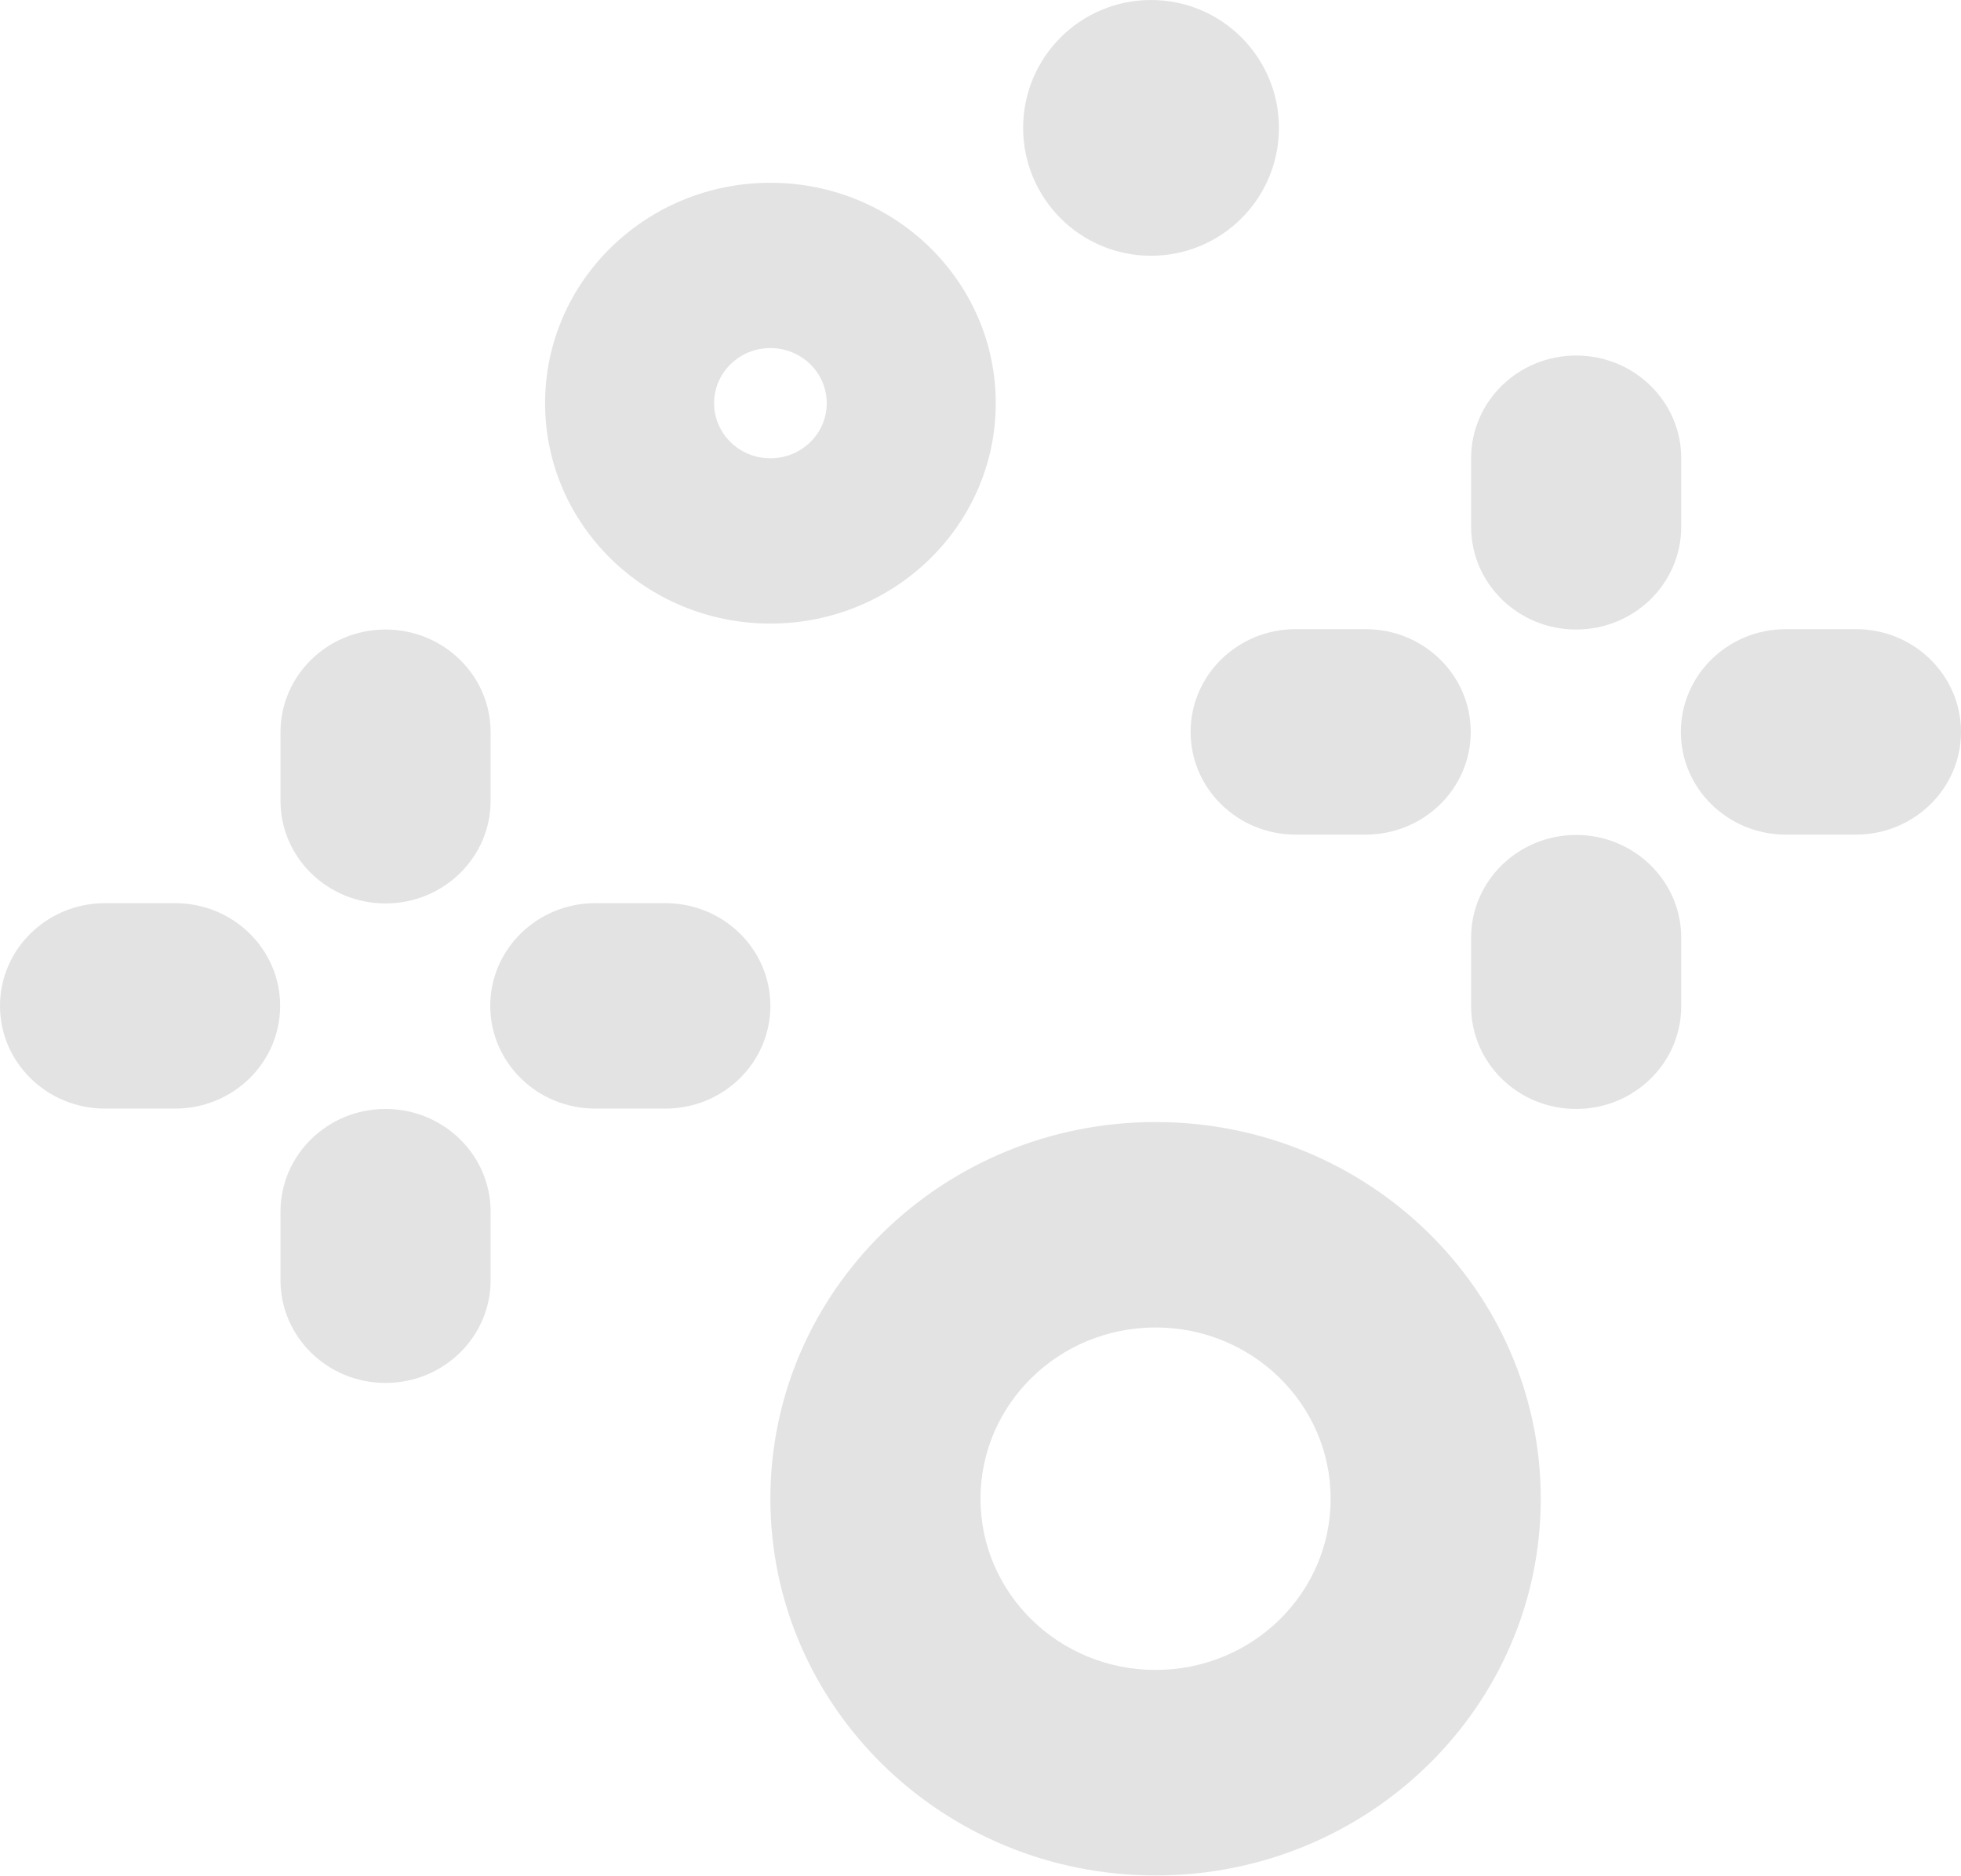
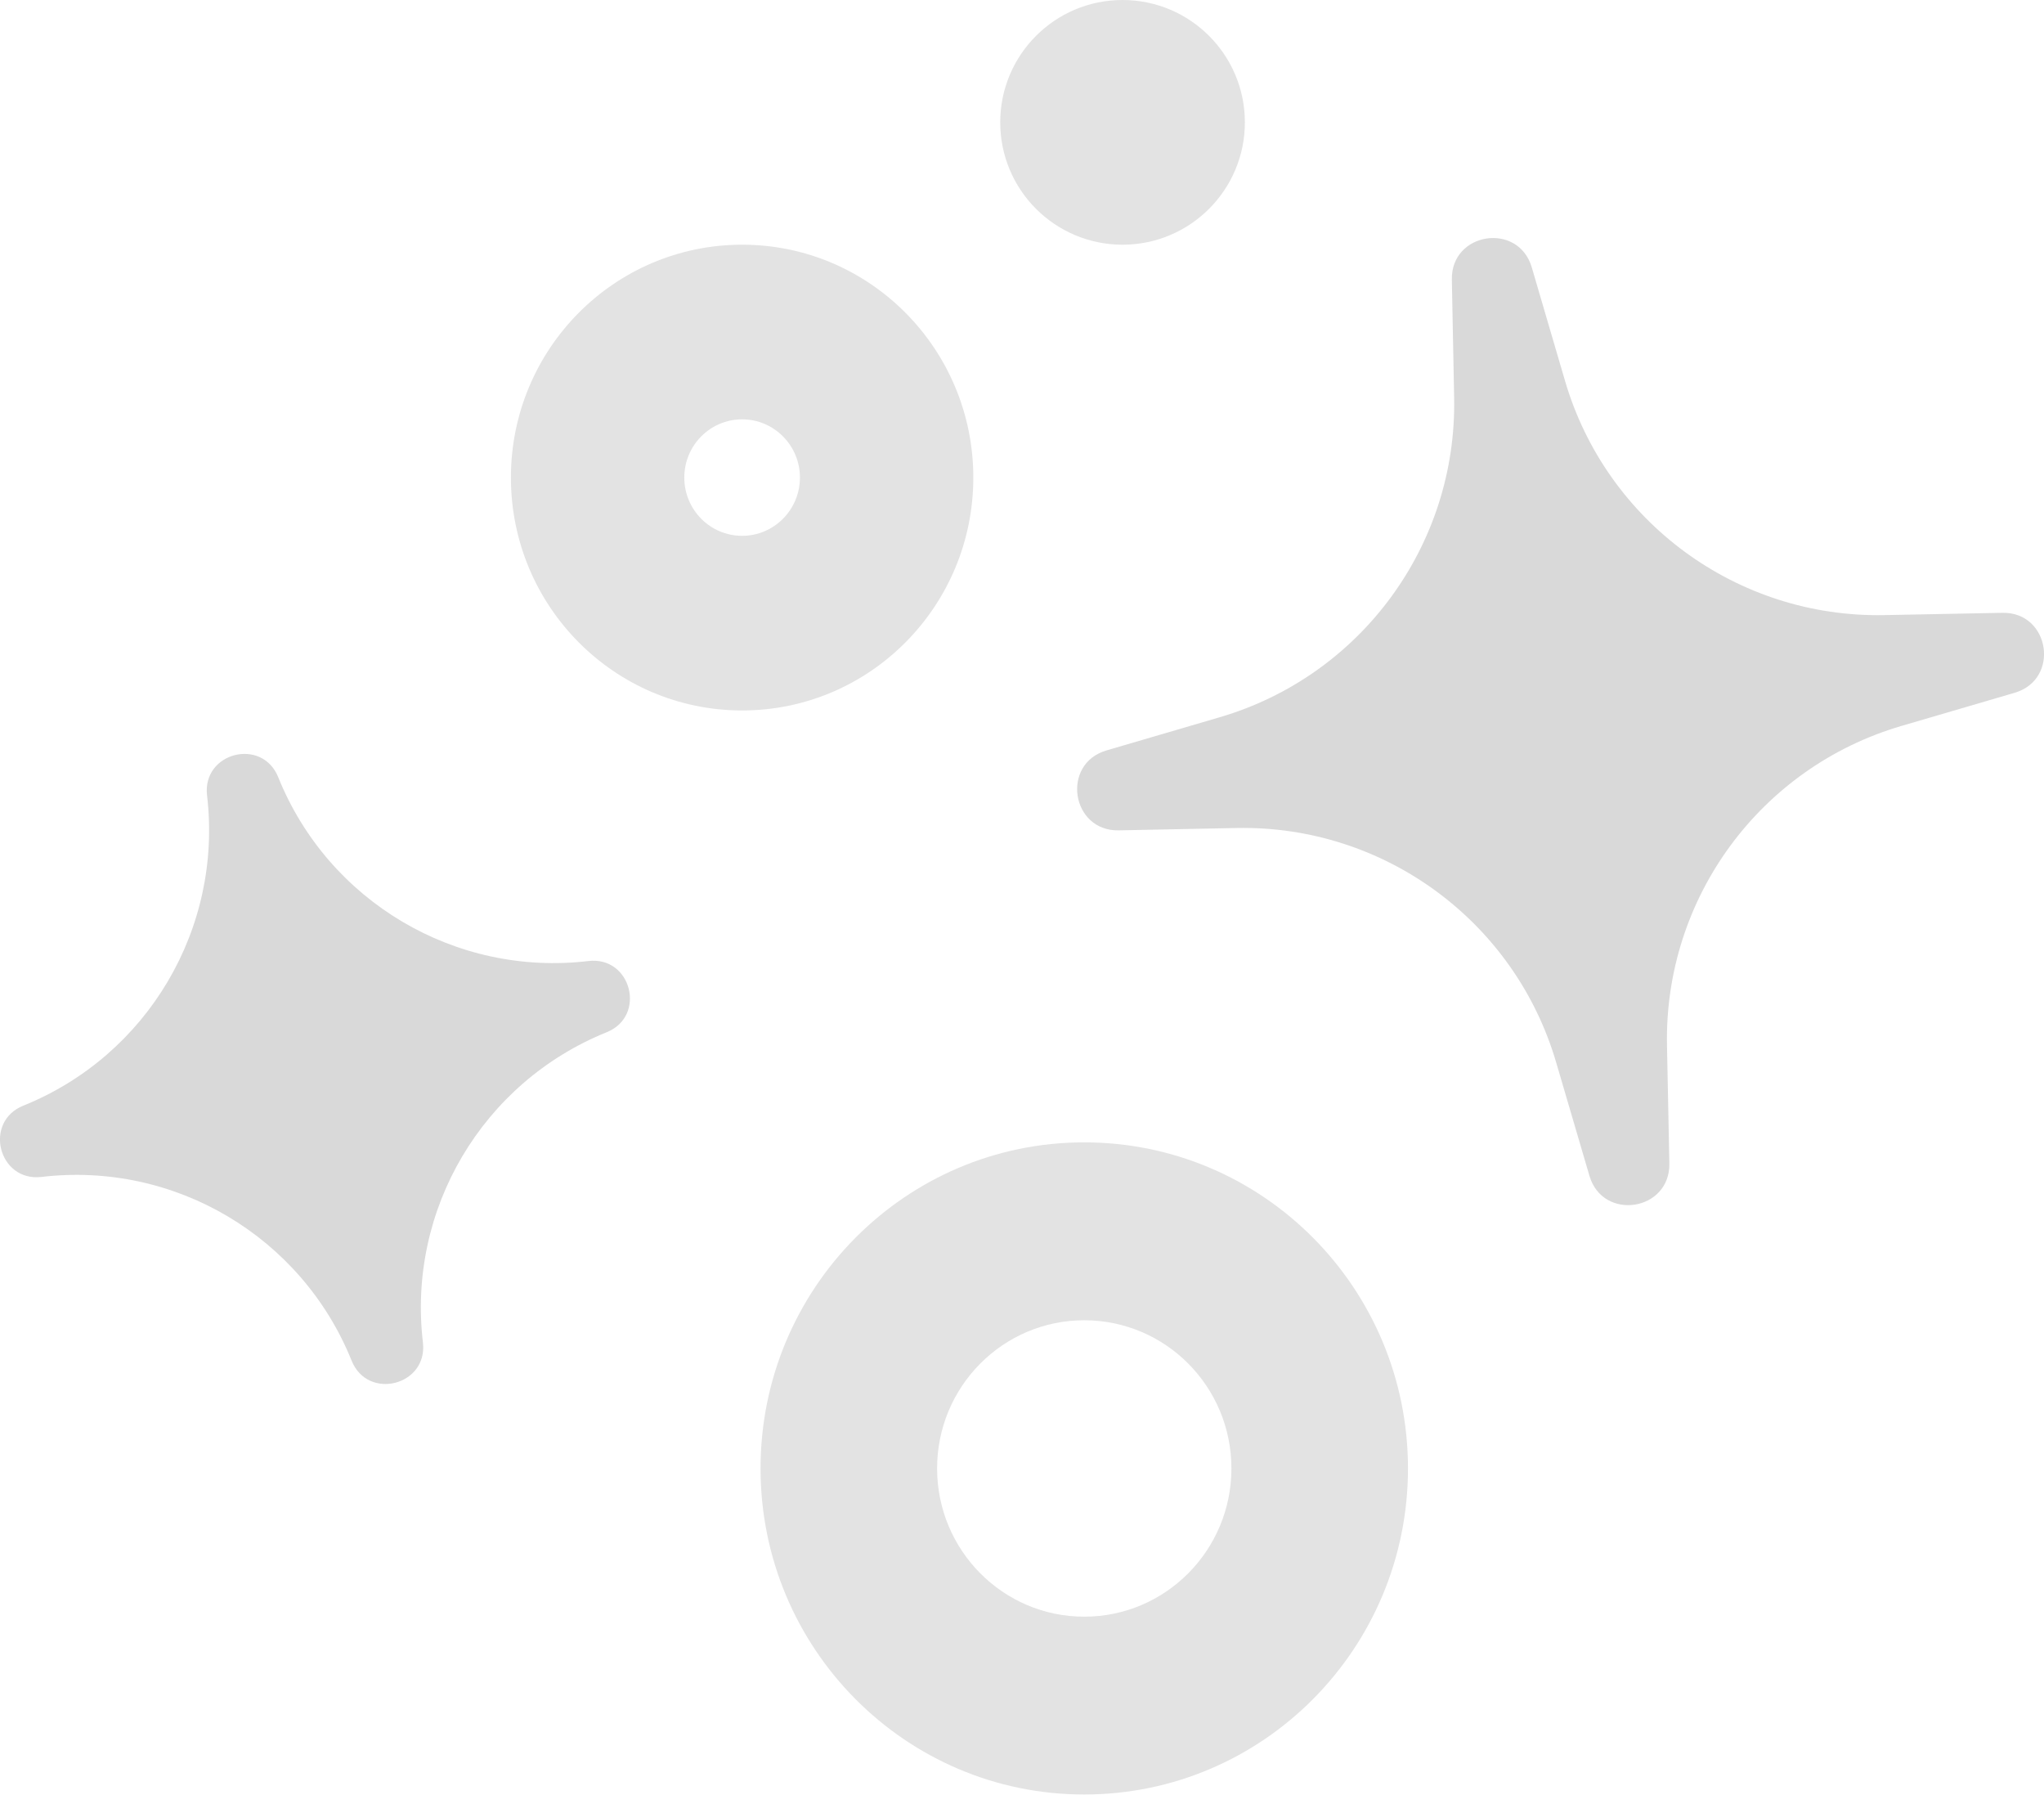
- <svg xmlns="http://www.w3.org/2000/svg" preserveAspectRatio="none" overflow="visible" style="display: block;" width="27" height="25.826" viewBox="0 0 27 25.826" fill="none">
-   <g id="Group 10">
+ <svg xmlns="http://www.w3.org/2000/svg" preserveAspectRatio="none" overflow="visible" style="display: block;" width="25.064" height="22" viewBox="0 0 25.064 22" fill="none">
+   <g id="Group 11">
    <g id="Vector">
-       <path d="M24.589 8.664H25.554C26.352 8.664 27 9.297 27 10.079C27 10.86 26.352 11.493 25.554 11.493H24.589C23.79 11.493 23.143 10.86 23.143 10.079C23.143 9.297 23.79 8.664 24.589 8.664Z" fill="#E3E3E3" />
-       <path d="M8.196 12.437H9.161C9.96 12.437 10.607 13.07 10.607 13.851C10.607 14.633 9.96 15.266 9.161 15.266H8.196C7.398 15.266 6.75 14.633 6.75 13.851C6.75 13.07 7.398 12.437 8.196 12.437Z" fill="#E3E3E3" />
-       <path d="M17.839 8.664H18.804C19.602 8.664 20.25 9.297 20.25 10.079C20.25 10.86 19.602 11.493 18.804 11.493H17.839C17.04 11.493 16.393 10.86 16.393 10.079C16.393 9.297 17.04 8.664 17.839 8.664Z" fill="#E3E3E3" />
-       <path d="M1.446 12.437H2.411C3.21 12.437 3.857 13.07 3.857 13.851C3.857 14.633 3.21 15.266 2.411 15.266H1.446C0.648 15.266 2.26411e-06 14.633 0 13.851C1.42171e-06 13.07 0.648 12.437 1.446 12.437Z" fill="#E3E3E3" />
-       <path d="M23.148 12.913V13.856C23.148 14.638 22.5 15.271 21.701 15.271C20.902 15.271 20.255 14.638 20.255 13.856V12.913C20.255 12.132 20.902 11.498 21.701 11.498C22.5 11.498 23.148 12.132 23.148 12.913Z" fill="#E3E3E3" />
-       <path d="M6.755 16.686L6.755 17.629C6.755 18.41 6.107 19.044 5.308 19.044C4.509 19.044 3.862 18.41 3.862 17.629L3.862 16.686C3.862 15.905 4.509 15.271 5.308 15.271C6.107 15.271 6.755 15.905 6.755 16.686Z" fill="#E3E3E3" />
-       <path d="M23.148 6.311V7.254C23.148 8.035 22.5 8.669 21.701 8.669C20.902 8.669 20.255 8.035 20.255 7.254V6.311C20.255 5.529 20.902 4.896 21.701 4.896C22.5 4.896 23.148 5.529 23.148 6.311Z" fill="#E3E3E3" />
-       <path d="M6.755 10.083L6.755 11.027C6.755 11.808 6.107 12.441 5.308 12.441C4.509 12.441 3.862 11.808 3.862 11.027L3.862 10.083C3.862 9.302 4.509 8.669 5.308 8.669C6.107 8.669 6.755 9.302 6.755 10.083Z" fill="#E3E3E3" />
-       <path d="M18.321 20.638C18.321 19.336 17.242 18.28 15.911 18.28C14.579 18.28 13.5 19.336 13.5 20.638C13.5 21.941 14.579 22.996 15.911 22.996C17.242 22.996 18.321 21.941 18.321 20.638ZM21.214 20.638C21.214 23.503 18.84 25.826 15.911 25.826C12.982 25.826 10.607 23.503 10.607 20.638C10.607 17.773 12.982 15.451 15.911 15.451C18.84 15.451 21.214 17.773 21.214 20.638Z" fill="#E3E3E3" />
-       <path d="M11.383 5.552C11.383 5.133 11.036 4.793 10.607 4.793C10.179 4.793 9.832 5.133 9.832 5.552C9.832 5.971 10.179 6.311 10.607 6.311C11.036 6.311 11.383 5.971 11.383 5.552ZM13.71 5.552C13.71 7.228 12.321 8.587 10.607 8.587C8.894 8.587 7.505 7.228 7.505 5.552C7.505 3.876 8.894 2.517 10.607 2.517C12.321 2.517 13.71 3.876 13.71 5.552Z" fill="#E3E3E3" />
+       <path d="M15.1 18.003C15.1 16.999 14.292 16.186 13.295 16.186C12.299 16.186 11.491 16.999 11.491 18.003C11.491 19.006 12.299 19.82 13.295 19.82C14.292 19.82 15.1 19.006 15.1 18.003ZM17.265 18.003C17.265 20.21 15.488 22 13.295 22C11.103 22 9.326 20.21 9.326 18.003C9.326 15.795 11.103 14.005 13.295 14.005C15.488 14.005 17.265 15.795 17.265 18.003Z" fill="#E3E3E3" />
+       <path d="M9.809 5.855C9.809 5.461 9.491 5.141 9.1 5.141C8.708 5.141 8.391 5.461 8.391 5.855C8.391 6.249 8.708 6.569 9.1 6.569C9.491 6.569 9.809 6.249 9.809 5.855ZM11.935 5.855C11.935 7.432 10.666 8.71 9.1 8.71C7.534 8.71 6.265 7.432 6.265 5.855C6.265 4.278 7.534 3 9.1 3C10.666 3 11.935 4.278 11.935 5.855Z" fill="#E3E3E3" />
+       <path d="M15.265 1.5C15.265 2.328 14.593 3 13.765 3C12.936 3 12.265 2.328 12.265 1.5C12.265 0.672 12.936 0 13.765 0C14.593 0 15.265 0.672 15.265 1.5Z" fill="#E3E3E3" />
+       <path d="M13.718 10.18C13.135 10.191 13.008 9.364 13.568 9.2L14.957 8.793C16.689 8.285 17.866 6.681 17.831 4.877L17.803 3.428C17.791 2.845 18.619 2.718 18.783 3.278L19.19 4.667C19.697 6.399 21.302 7.577 23.107 7.541L24.554 7.513C25.137 7.501 25.265 8.328 24.705 8.493L23.315 8.9C21.583 9.408 20.406 11.012 20.441 12.817L20.47 14.264C20.481 14.848 19.654 14.975 19.49 14.415L19.082 13.025C18.574 11.293 16.97 10.116 15.166 10.151L13.718 10.18Z" fill="#D9D9D9" />
+       <path d="M0.509 14.429C-0.018 14.491 -0.207 13.754 0.286 13.555C1.809 12.941 2.731 11.383 2.539 9.752C2.477 9.225 3.214 9.036 3.412 9.529C4.026 11.052 5.584 11.975 7.215 11.782C7.742 11.719 7.931 12.457 7.439 12.655C5.916 13.27 4.993 14.828 5.186 16.458C5.248 16.985 4.511 17.174 4.312 16.682C3.698 15.159 2.14 14.236 0.509 14.429Z" fill="#D9D9D9" />
    </g>
-     <circle id="Ellipse 9" cx="15.848" cy="1.761" r="1.761" fill="#E3E3E3" />
  </g>
</svg>
